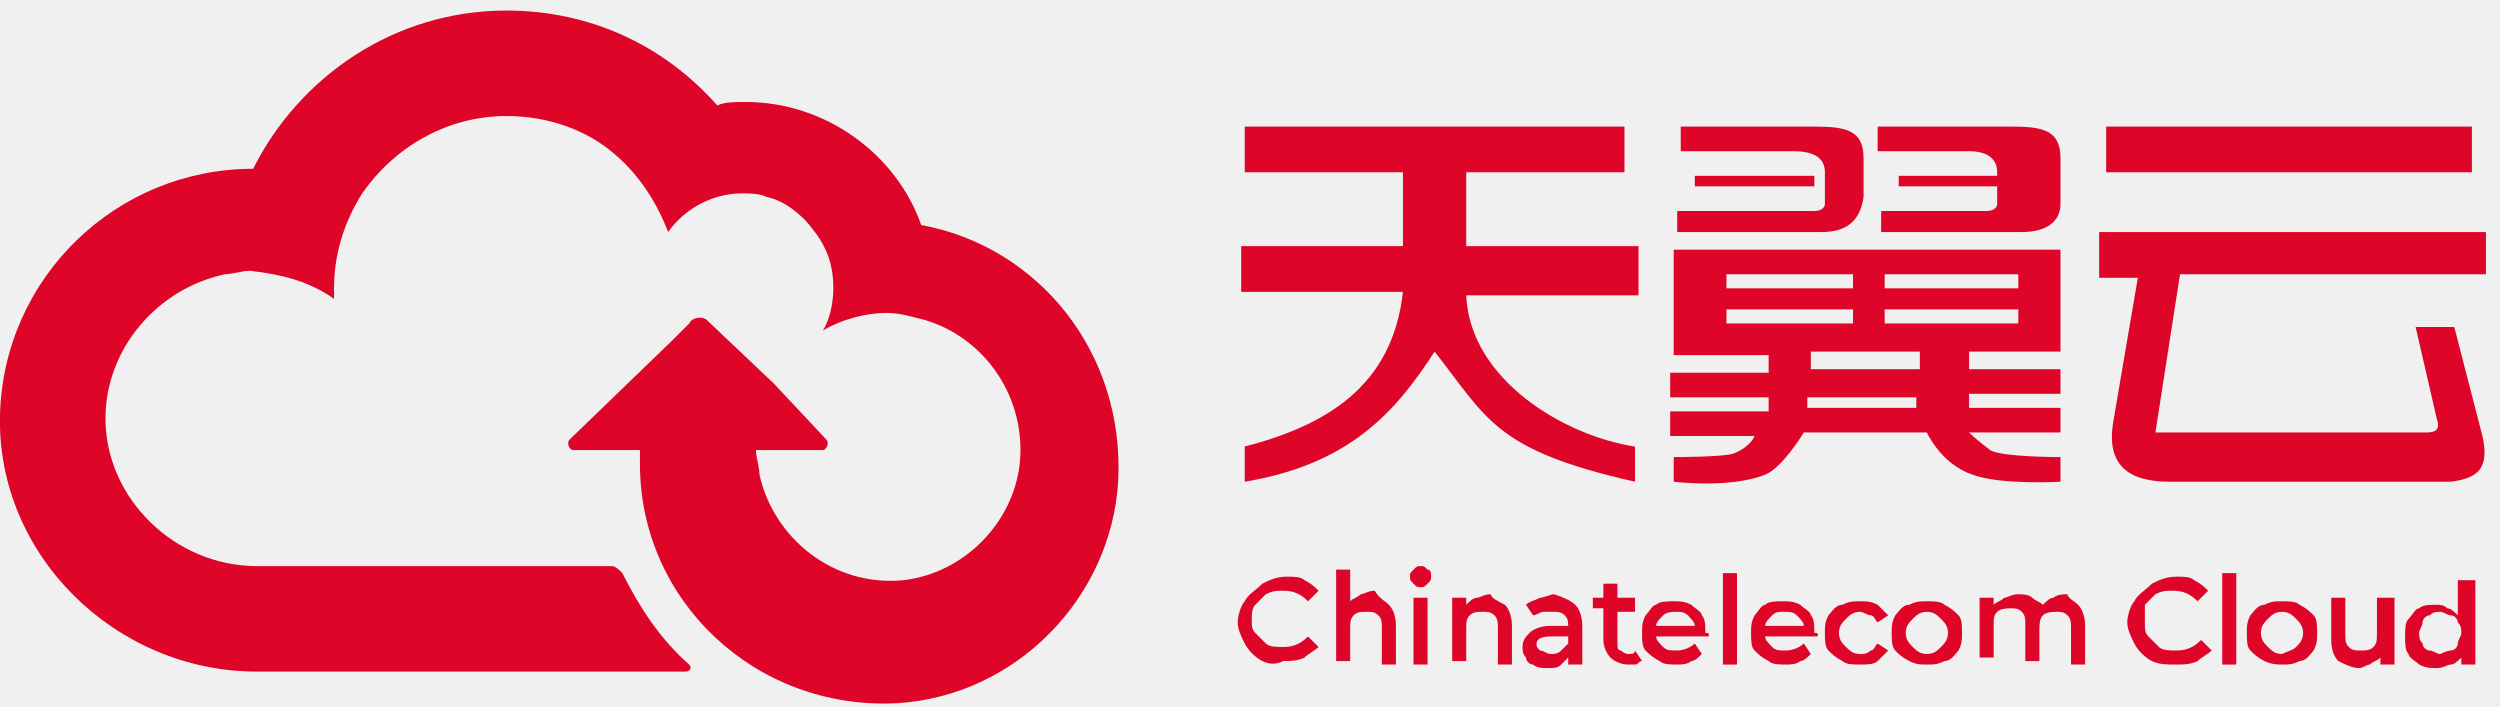
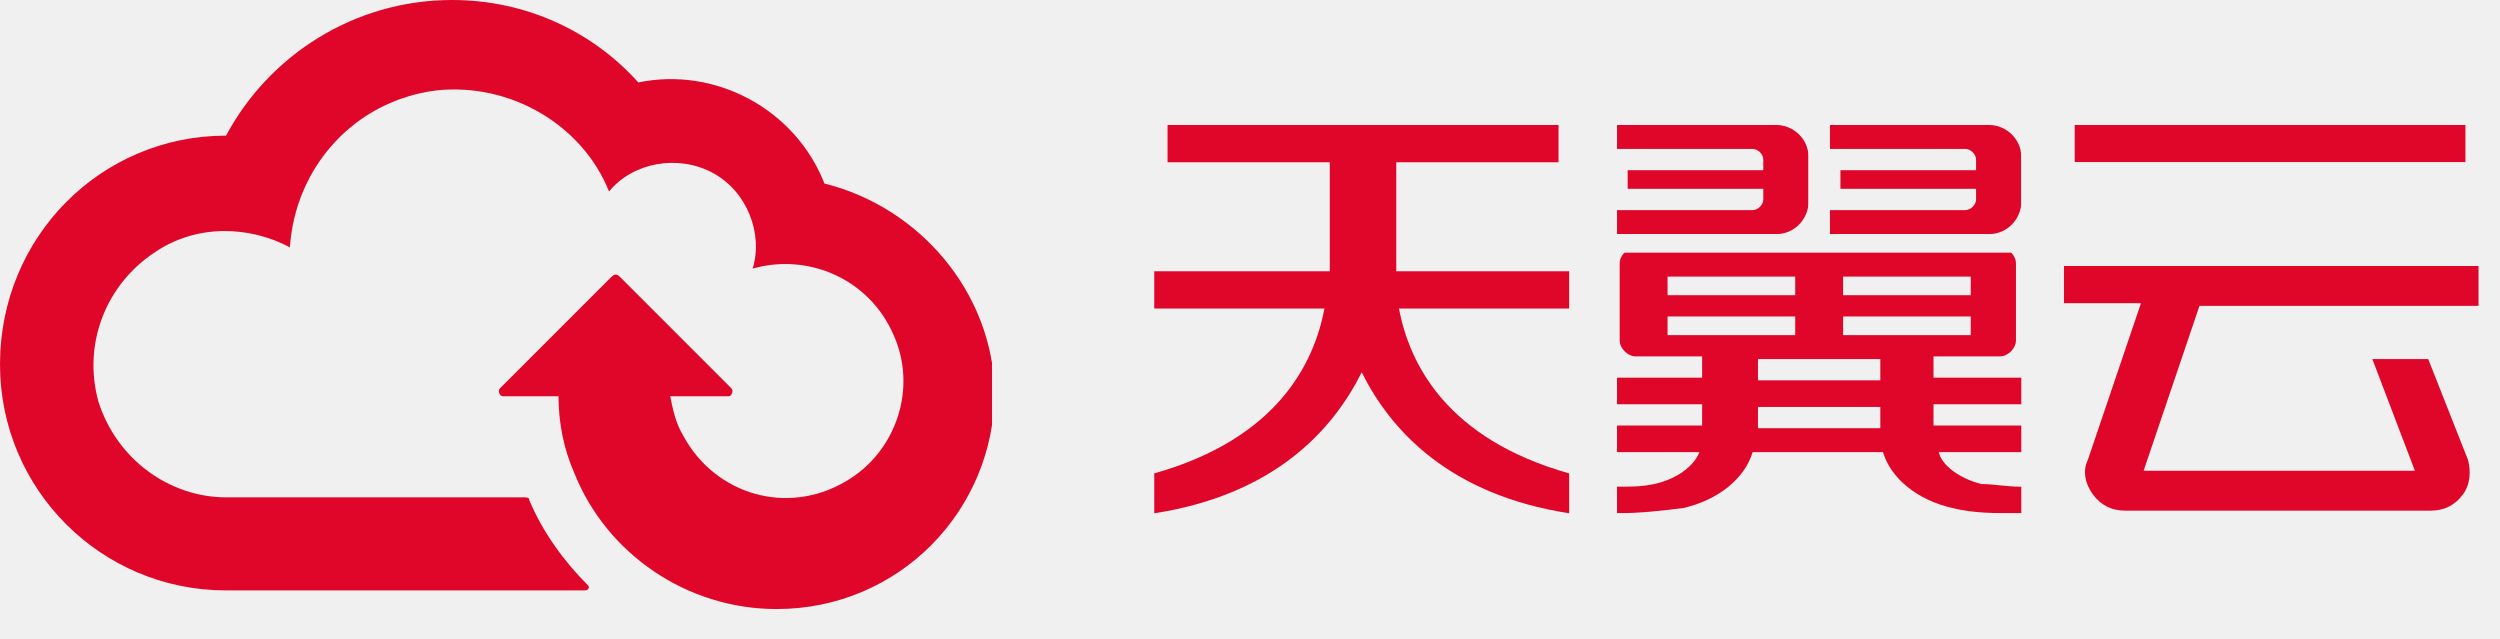
- <svg xmlns="http://www.w3.org/2000/svg" version="1.1" id="Layer_1" x="0px" y="0px" viewBox="0 0 71.1 20.1" style="enable-background:new 0 0 71.1 20.1;" xml:space="preserve">
+ <svg xmlns="http://www.w3.org/2000/svg" version="1.1" id="Layer_1" x="0px" y="0px" viewBox="0 0 94 24" style="enable-background:new 0 0 94 24;" xml:space="preserve">
  <style type="text/css">
- 	.st0{fill:#DE0529;}
+ 	.st0{fill-rule:evenodd;clip-rule:evenodd;fill:#DF0629;}
+ 	.st1{filter:url(#Adobe_OpacityMaskFilter);}
+ 	.st2{fill-rule:evenodd;clip-rule:evenodd;fill:#FFFFFF;}
+ 	.st3{mask:url(#mask-2_00000031207976923672327060000010806566888918896785_);fill-rule:evenodd;clip-rule:evenodd;fill:#DF0629;}
+ 	.st4{filter:url(#Adobe_OpacityMaskFilter_00000135652165841661215100000006219641020709017267_);}
+ 	.st5{mask:url(#mask-2_00000160169908053808419850000009385835865995969189_);fill-rule:evenodd;clip-rule:evenodd;fill:#DF0629;}
+ 	.st6{filter:url(#Adobe_OpacityMaskFilter_00000103224488423128263950000000035568534435533703_);}
+ 	.st7{mask:url(#mask-2_00000177446907644927654930000014311879230010210707_);fill-rule:evenodd;clip-rule:evenodd;fill:#DF0629;}
+ 	.st8{filter:url(#Adobe_OpacityMaskFilter_00000096747464921853464120000008375598932741316787_);}
+ 	.st9{mask:url(#mask-2_00000171681930712190660420000001417842002774474645_);fill-rule:evenodd;clip-rule:evenodd;fill:#DF0629;}
+ 	.st10{filter:url(#Adobe_OpacityMaskFilter_00000049207287118962497500000012721582257914746519_);}
+ 	.st11{mask:url(#mask-2_00000171705157991857216230000005455155621162027905_);fill-rule:evenodd;clip-rule:evenodd;fill:#DF0629;}
+ 	.st12{filter:url(#Adobe_OpacityMaskFilter_00000087401196228955019730000001418584015085387436_);}
+ 	.st13{mask:url(#mask-2_00000165233548148297736650000004384749984193325754_);fill-rule:evenodd;clip-rule:evenodd;fill:#DF0629;}
</style>
-   <g>
-     <g>
-       <g>
-         <g>
-           <path class="st0" d="M35.4,3.6v1.3h4.5V7h-4.6v1.3h4.6c-0.3,2.7-2.2,3.8-4.5,4.4l0,1c3-0.5,4.3-2,5.4-3.7      c1.5,1.9,1.7,2.8,5.7,3.7v-1c-2-0.3-4.7-1.9-4.8-4.3h4.9V7h-4.9V4.9h4.5V3.6H35.4z" />
-         </g>
-       </g>
-       <g>
-         <g>
-           <path class="st0" d="M59.7,6.6v1.3h1.1L60.1,12c-0.2,1.2,0.4,1.7,1.6,1.7h8c0.8-0.1,1.1-0.4,0.9-1.3l-0.8-3.1h-1.1l0.6,2.6      c0.1,0.3,0,0.4-0.3,0.4h-7.7L62,7.8h8.7V6.6H59.7z M59.9,4.9h10.4V3.6H59.9V4.9z" />
-         </g>
-       </g>
-       <g>
-         <g>
-           <g>
-             <path class="st0" d="M51.8,6.6h-4.1l0-0.6h3.9c0.2,0,0.3-0.1,0.3-0.2V4.9c0-0.4-0.3-0.6-0.9-0.6h-3.2V3.6h3.8       c0.9,0,1.4,0.1,1.4,0.9v1.1C52.9,6.3,52.5,6.6,51.8,6.6" />
+   <g id="页面-1">
+     <g id="首页2" transform="translate(-169, -16)">
+       <g id="红" transform="translate(169, 16)">
+         <g id="Clip-4">
+ 			</g>
+         <path id="Fill-1" class="st0" d="M52.5,10.2V6.1h6.1V4.7H43.9v1.4h6.1v4.1c0,0,0,0,0,0h-6.6v1.4h6.4c-0.4,2.1-1.8,4.9-6.4,6.2     v1.5c4.5-0.7,6.7-3.1,7.8-5.3c1.1,2.2,3.3,4.6,7.8,5.3v-1.5c-4.6-1.3-6-4.1-6.4-6.2h6.4v-1.4L52.5,10.2     C52.5,10.2,52.5,10.2,52.5,10.2" />
+         <defs>
+           <filter id="Adobe_OpacityMaskFilter" filterUnits="userSpaceOnUse" x="78" y="4.7" width="14.7" height="1.4">
+             <feColorMatrix type="matrix" values="1 0 0 0 0  0 1 0 0 0  0 0 1 0 0  0 0 0 1 0" />
+           </filter>
+         </defs>
+         <mask maskUnits="userSpaceOnUse" x="78" y="4.7" width="14.7" height="1.4" id="mask-2_00000031207976923672327060000010806566888918896785_">
+           <g class="st1">
+             <polygon id="path-1_00000096025873734962142940000017934495158158213762_" class="st2" points="0,21.3 93.2,21.3 93.2,-1.8        0,-1.8      " />
          </g>
-         </g>
-         <g>
-           <g>
-             <path class="st0" d="M57.5,6.6h-4l0-0.6h3c0.2,0,0.3-0.1,0.3-0.2V4.9c0-0.4-0.3-0.6-0.8-0.6h-2.6V3.6h3.8       c0.9,0,1.4,0.1,1.4,0.9v1.3C58.6,6.3,58.2,6.6,57.5,6.6" />
+         </mask>
+         <polygon id="Fill-3" class="st3" points="78,6.1 92.8,6.1 92.8,4.7 78,4.7    " />
+         <defs>
+           <filter id="Adobe_OpacityMaskFilter_00000170993304971223012470000011402953157064072636_" filterUnits="userSpaceOnUse" x="77.6" y="10" width="15.7" height="9.3">
+             <feColorMatrix type="matrix" values="1 0 0 0 0  0 1 0 0 0  0 0 1 0 0  0 0 0 1 0" />
+           </filter>
+         </defs>
+         <mask maskUnits="userSpaceOnUse" x="77.6" y="10" width="15.7" height="9.3" id="mask-2_00000160169908053808419850000009385835865995969189_">
+           <g style="filter:url(#Adobe_OpacityMaskFilter_00000170993304971223012470000011402953157064072636_);">
+             <polygon id="path-1_00000123404908475892422230000003254200365260121527_" class="st2" points="0,21.3 93.2,21.3 93.2,-1.8        0,-1.8      " />
          </g>
-         </g>
-         <g>
-           <g>
-             <path class="st0" d="M56,11.2h2.6v-0.7H56v-0.5h1.2h1.4l0-1.7c0-0.9,0-1.2,0-1.2h-11v1.3v1.3v0.4h2.7c0,0,0,0.3,0,0.5l-0.6,0       h-2.2v0.7h2.8c0,0,0,0.2,0,0.4l-0.6,0h-2.2v0.7h2.4c0,0-0.1,0.3-0.6,0.5C49,13,47.6,13,47.6,13v0.7c0,0,1.6,0.2,2.6-0.2       c0.5-0.2,1.1-1.2,1.1-1.2h3.5c0,0,0.4,0.9,1.3,1.2c0.8,0.3,2.5,0.2,2.5,0.2l0-0.7c0,0-1.7,0-2-0.2c-0.4-0.3-0.6-0.5-0.6-0.5       h2.6v-0.7H56V11.2z M53.6,7.8h3.8v0.4h-3.8V7.8z M49.1,7.8h3.6v0.4h-3.6V7.8z M49.1,9.2V8.8h3.6v0.4H49.1z M54.5,11.6h-3.1       v-0.3h3.1C54.5,11.3,54.5,11.3,54.5,11.6L54.5,11.6z M51.5,10.5v-0.5h3.1c0,0,0,0.3,0,0.5H51.5z M53.6,9.2V8.8h3.8v0.4H53.6z" />
+         </mask>
+         <path id="Fill-5" class="st5" d="M93.2,11.5V10H77.6v1.4h2.9l-2,5.9c-0.2,0.4-0.1,0.9,0.2,1.3c0.3,0.4,0.7,0.6,1.2,0.6h5.3h0.9     h5.3c0.5,0,0.9-0.2,1.2-0.6c0.3-0.4,0.3-0.9,0.2-1.3l-1.5-3.8h-2.1l1.6,4.2h-4.6h-0.9h-4.7l2.1-6.2H93.2z" />
+         <defs>
+           <filter id="Adobe_OpacityMaskFilter_00000115491724866138406190000002998832936093935796_" filterUnits="userSpaceOnUse" x="60.8" y="9.5" width="15.3" height="9.8">
+             <feColorMatrix type="matrix" values="1 0 0 0 0  0 1 0 0 0  0 0 1 0 0  0 0 0 1 0" />
+           </filter>
+         </defs>
+         <mask maskUnits="userSpaceOnUse" x="60.8" y="9.5" width="15.3" height="9.8" id="mask-2_00000177446907644927654930000014311879230010210707_">
+           <g style="filter:url(#Adobe_OpacityMaskFilter_00000115491724866138406190000002998832936093935796_);">
+             <polygon id="path-1_00000032635350984916850480000018350518982398246050_" class="st2" points="0,21.3 93.2,21.3 93.2,-1.8        0,-1.8      " />
          </g>
-         </g>
-         <g>
-           <g>
-             <rect x="48.2" y="5" class="st0" width="3.4" height="0.3" />
+         </mask>
+         <path id="Fill-6" class="st7" d="M66.1,16.1h4.6v-0.8h-4.6V16.1z M66.1,14.3h4.6v-0.8h-4.6V14.3z M62.7,12.6h4.8v-0.7h-4.8V12.6z      M62.7,11.1h4.8v-0.7h-4.8V11.1z M69.3,11.1h4.8v-0.7h-4.8V11.1z M69.3,12.6h4.8v-0.7h-4.8V12.6z M72.9,17H76v-1h-3.3v-0.8H76v-1     h-3.3v-0.8h1.3h0.6h0.6c0.3,0,0.6-0.3,0.6-0.6v-2.9c0-0.3-0.3-0.6-0.6-0.6h-0.6h-0.6H62.7h-0.3h-0.9c-0.3,0-0.6,0.3-0.6,0.6v2.9     c0,0.3,0.3,0.6,0.6,0.6h0.9h0.3H64v0.8h-3.3v1H64v0.8h-3.3v1h3.2c-0.2,0.5-0.8,1-1.7,1.2c-0.5,0.1-0.8,0.1-1.5,0.1v1     c1,0,1.8-0.1,2.6-0.2c1.3-0.3,2.3-1.1,2.6-2.1h4.9c0.3,1,1.3,1.8,2.6,2.1c0.8,0.2,1.6,0.2,2.6,0.2v-1c-0.6,0-1-0.1-1.5-0.1     C73.7,18,73,17.5,72.9,17L72.9,17z" />
+         <defs>
+           <filter id="Adobe_OpacityMaskFilter_00000182494813443457085690000011774096577155770262_" filterUnits="userSpaceOnUse" x="60.8" y="4.7" width="7.2" height="4.1">
+             <feColorMatrix type="matrix" values="1 0 0 0 0  0 1 0 0 0  0 0 1 0 0  0 0 0 1 0" />
+           </filter>
+         </defs>
+         <mask maskUnits="userSpaceOnUse" x="60.8" y="4.7" width="7.2" height="4.1" id="mask-2_00000171681930712190660420000001417842002774474645_">
+           <g style="filter:url(#Adobe_OpacityMaskFilter_00000182494813443457085690000011774096577155770262_);">
+             <polygon id="path-1_00000183952868846540212450000011275477847495882430_" class="st2" points="0,21.3 93.2,21.3 93.2,-1.8        0,-1.8      " />
          </g>
-         </g>
-         <g>
-           <g>
-             <rect x="54" y="5" class="st0" width="3.2" height="0.3" />
+         </mask>
+         <path id="Fill-7" class="st9" d="M66.6,8.8h0.2c0.7,0,1.2-0.6,1.2-1.2V5.9c0-0.7-0.6-1.2-1.2-1.2h-0.2h-0.4h-5.4v0.9h5.1     c0.2,0,0.4,0.2,0.4,0.4v0.4h-5.1v0.7h5.1v0.4c0,0.2-0.2,0.4-0.4,0.4h-5.1v0.9h5.4H66.6z" />
+         <defs>
+           <filter id="Adobe_OpacityMaskFilter_00000056392776163539410800000007017179731764362410_" filterUnits="userSpaceOnUse" x="68.8" y="4.7" width="7.2" height="4.1">
+             <feColorMatrix type="matrix" values="1 0 0 0 0  0 1 0 0 0  0 0 1 0 0  0 0 0 1 0" />
+           </filter>
+         </defs>
+         <mask maskUnits="userSpaceOnUse" x="68.8" y="4.7" width="7.2" height="4.1" id="mask-2_00000171705157991857216230000005455155621162027905_">
+           <g style="filter:url(#Adobe_OpacityMaskFilter_00000056392776163539410800000007017179731764362410_);">
+             <polygon id="path-1_00000106128434460062454240000010502637734456278424_" class="st2" points="0,21.3 93.2,21.3 93.2,-1.8        0,-1.8      " />
          </g>
-         </g>
-       </g>
-     </g>
-     <g>
-       <g>
-         <path class="st0" d="M26.2,6.4c-0.7-2-2.7-3.5-5-3.5c-0.3,0-0.6,0-0.8,0.1c-1.5-1.7-3.6-2.7-6-2.7c-3.2,0-5.9,1.9-7.2,4.5     c0,0,0,0,0,0c-3.9,0-7.1,3.1-7.2,7c-0.1,4,3.3,7.3,7.3,7.3l12.2,0c0.1,0,0.2-0.1,0.1-0.2c-0.8-0.7-1.4-1.6-1.9-2.6     c-0.1-0.1-0.2-0.2-0.3-0.2l-4.3,0l-5.8,0C5,16.1,3,14.2,3,11.9c0-2,1.5-3.7,3.4-4.1c0.2,0,0.5-0.1,0.7-0.1C8,7.8,8.8,8,9.5,8.5     c0-0.1,0-0.2,0-0.3c0-1,0.3-1.9,0.8-2.7c0.9-1.3,2.4-2.2,4.1-2.2c1.2,0,2.3,0.4,3.1,1.1c0.7,0.6,1.2,1.4,1.5,2.2     c0.5-0.7,1.3-1.1,2.1-1.1c0.2,0,0.5,0,0.7,0.1c0.5,0.1,1,0.5,1.3,0.9c0.4,0.5,0.6,1,0.6,1.7c0,0.4-0.1,0.9-0.3,1.2     c0.5-0.3,1.2-0.5,1.8-0.5c0.4,0,0.7,0.1,1.1,0.2c1.7,0.5,2.9,2.2,2.7,4.1c-0.2,1.7-1.6,3.1-3.3,3.3c-2,0.2-3.7-1.2-4.1-3     c0-0.2-0.1-0.5-0.1-0.7h1.9c0.1,0,0.2-0.2,0.1-0.3L22,10.9l-1.9-1.8C20,9,19.7,9,19.6,9.2l-0.5,0.5l-2.9,2.8     c-0.1,0.1,0,0.3,0.1,0.3h1.9c0,0.1,0,0.3,0,0.4c0,3.9,3.3,7,7.3,6.8c3.4-0.2,6.1-3,6.3-6.3C32,10,29.5,7,26.2,6.4z" />
-       </g>
-     </g>
-     <g>
-       <g>
-         <path class="st0" d="M35.9,18.8c-0.2-0.1-0.4-0.3-0.5-0.5c-0.1-0.2-0.2-0.4-0.2-0.6c0-0.2,0.1-0.5,0.2-0.6     c0.1-0.2,0.3-0.3,0.5-0.5c0.2-0.1,0.4-0.2,0.7-0.2c0.2,0,0.4,0,0.5,0.1c0.2,0.1,0.3,0.2,0.4,0.3l-0.3,0.3     c-0.2-0.2-0.4-0.3-0.7-0.3c-0.2,0-0.3,0-0.5,0.1c-0.1,0.1-0.2,0.2-0.3,0.3c-0.1,0.1-0.1,0.3-0.1,0.4c0,0.2,0,0.3,0.1,0.4     c0.1,0.1,0.2,0.2,0.3,0.3c0.1,0.1,0.3,0.1,0.5,0.1c0.3,0,0.5-0.1,0.7-0.3l0.3,0.3c-0.1,0.1-0.3,0.2-0.4,0.3     c-0.2,0.1-0.4,0.1-0.6,0.1C36.3,18.9,36.1,18.9,35.9,18.8z" />
-         <path class="st0" d="M39.5,17.2c0.1,0.1,0.2,0.3,0.2,0.6v1.1h-0.4v-1c0-0.2,0-0.3-0.1-0.4c-0.1-0.1-0.2-0.1-0.3-0.1     c-0.2,0-0.3,0-0.4,0.1c-0.1,0.1-0.1,0.2-0.1,0.4v0.9h-0.4v-2.6h0.4v0.9c0.1-0.1,0.2-0.1,0.3-0.2c0.1,0,0.2-0.1,0.4-0.1     C39.2,17,39.4,17.1,39.5,17.2z" />
-         <path class="st0" d="M40.2,16.6c-0.1-0.1-0.1-0.1-0.1-0.2c0-0.1,0-0.1,0.1-0.2c0.1-0.1,0.1-0.1,0.2-0.1c0.1,0,0.1,0,0.2,0.1     c0.1,0,0.1,0.1,0.1,0.2c0,0.1,0,0.1-0.1,0.2c-0.1,0.1-0.1,0.1-0.2,0.1C40.3,16.7,40.3,16.7,40.2,16.6z M40.2,17h0.4v1.9h-0.4V17z     " />
-         <path class="st0" d="M42.8,17.2c0.1,0.1,0.2,0.3,0.2,0.6v1.1h-0.4v-1c0-0.2,0-0.3-0.1-0.4c-0.1-0.1-0.2-0.1-0.3-0.1     c-0.2,0-0.3,0-0.4,0.1c-0.1,0.1-0.1,0.2-0.1,0.4v0.9h-0.4V17h0.4v0.2c0.1-0.1,0.2-0.2,0.3-0.2c0.1,0,0.2-0.1,0.4-0.1     C42.4,17,42.6,17.1,42.8,17.2z" />
-         <path class="st0" d="M44.8,17.2c0.1,0.1,0.2,0.3,0.2,0.6v1.1h-0.4v-0.2c-0.1,0.1-0.1,0.1-0.2,0.2s-0.2,0.1-0.4,0.1     c-0.1,0-0.3,0-0.4-0.1c-0.1,0-0.2-0.1-0.2-0.2c-0.1-0.1-0.1-0.2-0.1-0.3c0-0.2,0.1-0.3,0.2-0.4c0.1-0.1,0.3-0.2,0.6-0.2h0.5v0     c0-0.1,0-0.2-0.1-0.3c-0.1-0.1-0.2-0.1-0.3-0.1c-0.1,0-0.2,0-0.3,0c-0.1,0-0.2,0.1-0.3,0.1l-0.2-0.3c0.1-0.1,0.2-0.1,0.4-0.2     c0.1,0,0.3-0.1,0.4-0.1C44.5,17,44.7,17.1,44.8,17.2z M44.4,18.5c0.1-0.1,0.1-0.1,0.2-0.2v-0.2h-0.5c-0.3,0-0.4,0.1-0.4,0.2     c0,0.1,0,0.1,0.1,0.2c0.1,0,0.2,0.1,0.3,0.1C44.2,18.6,44.3,18.6,44.4,18.5z" />
-         <path class="st0" d="M46.7,18.8c-0.1,0-0.1,0.1-0.2,0.1c-0.1,0-0.2,0-0.2,0c-0.2,0-0.4-0.1-0.5-0.2c-0.1-0.1-0.2-0.3-0.2-0.5     v-0.9h-0.3V17h0.3v-0.4H46V17h0.5v0.4H46v0.9c0,0.1,0,0.2,0.1,0.2c0,0,0.1,0.1,0.2,0.1c0.1,0,0.2,0,0.2-0.1L46.7,18.8z" />
-         <path class="st0" d="M48.6,18.1h-1.5c0,0.1,0.1,0.2,0.2,0.3c0.1,0.1,0.2,0.1,0.4,0.1c0.2,0,0.4-0.1,0.5-0.2l0.2,0.3     c-0.1,0.1-0.2,0.2-0.3,0.2c-0.1,0.1-0.3,0.1-0.4,0.1c-0.2,0-0.4,0-0.5-0.1c-0.2-0.1-0.3-0.2-0.4-0.3c-0.1-0.1-0.1-0.3-0.1-0.5     c0-0.2,0-0.3,0.1-0.5c0.1-0.1,0.2-0.3,0.3-0.3c0.1-0.1,0.3-0.1,0.5-0.1c0.2,0,0.3,0,0.5,0.1c0.1,0.1,0.3,0.2,0.3,0.3     c0.1,0.1,0.1,0.3,0.1,0.5C48.6,18,48.6,18,48.6,18.1z M47.3,17.5c-0.1,0.1-0.2,0.2-0.2,0.3h1.1c0-0.1-0.1-0.2-0.2-0.3     c-0.1-0.1-0.2-0.1-0.4-0.1C47.6,17.4,47.4,17.4,47.3,17.5z" />
-         <path class="st0" d="M49,16.3h0.4v2.6H49V16.3z" />
-         <path class="st0" d="M51.7,18.1h-1.5c0,0.1,0.1,0.2,0.2,0.3c0.1,0.1,0.2,0.1,0.4,0.1c0.2,0,0.4-0.1,0.5-0.2l0.2,0.3     c-0.1,0.1-0.2,0.2-0.3,0.2c-0.1,0.1-0.3,0.1-0.4,0.1c-0.2,0-0.4,0-0.5-0.1c-0.2-0.1-0.3-0.2-0.4-0.3c-0.1-0.1-0.1-0.3-0.1-0.5     c0-0.2,0-0.3,0.1-0.5c0.1-0.1,0.2-0.3,0.3-0.3c0.1-0.1,0.3-0.1,0.5-0.1c0.2,0,0.3,0,0.5,0.1c0.1,0.1,0.3,0.2,0.3,0.3     c0.1,0.1,0.1,0.3,0.1,0.5C51.7,18,51.7,18,51.7,18.1z M50.4,17.5c-0.1,0.1-0.2,0.2-0.2,0.3h1.1c0-0.1-0.1-0.2-0.2-0.3     c-0.1-0.1-0.2-0.1-0.4-0.1C50.6,17.4,50.5,17.4,50.4,17.5z" />
-         <path class="st0" d="M52.4,18.8c-0.2-0.1-0.3-0.2-0.4-0.3c-0.1-0.1-0.1-0.3-0.1-0.5c0-0.2,0-0.3,0.1-0.5c0.1-0.1,0.2-0.3,0.4-0.3     c0.2-0.1,0.3-0.1,0.5-0.1c0.2,0,0.3,0,0.5,0.1c0.1,0.1,0.2,0.2,0.3,0.3l-0.3,0.2c-0.1-0.1-0.1-0.2-0.2-0.2     c-0.1,0-0.2-0.1-0.3-0.1c-0.2,0-0.3,0.1-0.4,0.2c-0.1,0.1-0.2,0.2-0.2,0.4c0,0.2,0.1,0.3,0.2,0.4c0.1,0.1,0.2,0.2,0.4,0.2     c0.1,0,0.2,0,0.3-0.1c0.1,0,0.1-0.1,0.2-0.2l0.3,0.2c-0.1,0.1-0.2,0.2-0.3,0.3c-0.1,0.1-0.3,0.1-0.5,0.1     C52.7,18.9,52.5,18.9,52.4,18.8z" />
-         <path class="st0" d="M54.3,18.8c-0.2-0.1-0.3-0.2-0.4-0.3c-0.1-0.1-0.1-0.3-0.1-0.5c0-0.2,0-0.3,0.1-0.5c0.1-0.1,0.2-0.3,0.4-0.3     c0.2-0.1,0.3-0.1,0.5-0.1c0.2,0,0.4,0,0.5,0.1c0.2,0.1,0.3,0.2,0.4,0.3c0.1,0.1,0.1,0.3,0.1,0.5c0,0.2,0,0.3-0.1,0.5     c-0.1,0.1-0.2,0.3-0.4,0.3c-0.2,0.1-0.3,0.1-0.5,0.1C54.6,18.9,54.5,18.9,54.3,18.8z M55.2,18.4c0.1-0.1,0.2-0.2,0.2-0.4     c0-0.2-0.1-0.3-0.2-0.4c-0.1-0.1-0.2-0.2-0.4-0.2s-0.3,0.1-0.4,0.2c-0.1,0.1-0.2,0.2-0.2,0.4c0,0.2,0.1,0.3,0.2,0.4     c0.1,0.1,0.2,0.2,0.4,0.2S55.1,18.5,55.2,18.4z" />
-         <path class="st0" d="M59.1,17.2c0.1,0.1,0.2,0.3,0.2,0.6v1.1h-0.4v-1c0-0.2,0-0.3-0.1-0.4c-0.1-0.1-0.2-0.1-0.3-0.1     c-0.1,0-0.3,0-0.4,0.1C58,17.6,58,17.8,58,17.9v0.9h-0.4v-1c0-0.2,0-0.3-0.1-0.4c-0.1-0.1-0.2-0.1-0.3-0.1c-0.1,0-0.3,0-0.4,0.1     c-0.1,0.1-0.1,0.2-0.1,0.4v0.9h-0.4V17h0.4v0.2c0.1-0.1,0.2-0.1,0.3-0.2c0.1,0,0.2-0.1,0.4-0.1c0.1,0,0.3,0,0.4,0.1     c0.1,0.1,0.2,0.1,0.3,0.2c0.1-0.1,0.2-0.2,0.3-0.2c0.1-0.1,0.3-0.1,0.4-0.1C58.8,17,59,17.1,59.1,17.2z" />
-         <path class="st0" d="M61.2,18.8c-0.2-0.1-0.4-0.3-0.5-0.5c-0.1-0.2-0.2-0.4-0.2-0.6c0-0.2,0.1-0.5,0.2-0.6     c0.1-0.2,0.3-0.3,0.5-0.5c0.2-0.1,0.4-0.2,0.7-0.2c0.2,0,0.4,0,0.5,0.1c0.2,0.1,0.3,0.2,0.4,0.3l-0.3,0.3     c-0.2-0.2-0.4-0.3-0.7-0.3c-0.2,0-0.3,0-0.5,0.1c-0.1,0.1-0.2,0.2-0.3,0.3C61,17.4,61,17.5,61,17.7c0,0.2,0,0.3,0.1,0.4     c0.1,0.1,0.2,0.2,0.3,0.3c0.1,0.1,0.3,0.1,0.5,0.1c0.3,0,0.5-0.1,0.7-0.3l0.3,0.3c-0.1,0.1-0.3,0.2-0.4,0.3     c-0.2,0.1-0.4,0.1-0.6,0.1C61.6,18.9,61.4,18.9,61.2,18.8z" />
-         <path class="st0" d="M63.2,16.3h0.4v2.6h-0.4V16.3z" />
-         <path class="st0" d="M64.4,18.8c-0.2-0.1-0.3-0.2-0.4-0.3c-0.1-0.1-0.1-0.3-0.1-0.5c0-0.2,0-0.3,0.1-0.5c0.1-0.1,0.2-0.3,0.4-0.3     c0.2-0.1,0.3-0.1,0.5-0.1c0.2,0,0.4,0,0.5,0.1c0.2,0.1,0.3,0.2,0.4,0.3c0.1,0.1,0.1,0.3,0.1,0.5c0,0.2,0,0.3-0.1,0.5     c-0.1,0.1-0.2,0.3-0.4,0.3c-0.2,0.1-0.3,0.1-0.5,0.1C64.8,18.9,64.6,18.9,64.4,18.8z M65.3,18.4c0.1-0.1,0.2-0.2,0.2-0.4     c0-0.2-0.1-0.3-0.2-0.4c-0.1-0.1-0.2-0.2-0.4-0.2c-0.2,0-0.3,0.1-0.4,0.2c-0.1,0.1-0.2,0.2-0.2,0.4c0,0.2,0.1,0.3,0.2,0.4     c0.1,0.1,0.2,0.2,0.4,0.2C65.1,18.5,65.2,18.5,65.3,18.4z" />
-         <path class="st0" d="M68.1,17v1.9h-0.4v-0.2c-0.1,0.1-0.2,0.1-0.3,0.2c-0.1,0-0.2,0.1-0.3,0.1c-0.2,0-0.4-0.1-0.6-0.2     c-0.1-0.1-0.2-0.3-0.2-0.6V17h0.4v1c0,0.2,0,0.3,0.1,0.4c0.1,0.1,0.2,0.1,0.3,0.1c0.2,0,0.3,0,0.4-0.1c0.1-0.1,0.1-0.2,0.1-0.4     V17H68.1z" />
-         <path class="st0" d="M70.4,16.3v2.6H70v-0.2c-0.1,0.1-0.2,0.2-0.3,0.2c-0.1,0-0.2,0.1-0.4,0.1c-0.2,0-0.3,0-0.5-0.1     c-0.1-0.1-0.3-0.2-0.3-0.3c-0.1-0.1-0.1-0.3-0.1-0.5s0-0.4,0.1-0.5c0.1-0.1,0.2-0.3,0.3-0.3c0.1-0.1,0.3-0.1,0.5-0.1     c0.1,0,0.2,0,0.3,0.1c0.1,0,0.2,0.1,0.3,0.2v-1H70.4z M69.7,18.5c0.1,0,0.2-0.1,0.2-0.2c0-0.1,0.1-0.2,0.1-0.3     c0-0.1,0-0.2-0.1-0.3c0-0.1-0.1-0.2-0.2-0.2c-0.1,0-0.2-0.1-0.3-0.1c-0.1,0-0.2,0-0.3,0.1c-0.1,0-0.2,0.1-0.2,0.2     c0,0.1-0.1,0.2-0.1,0.3c0,0.1,0,0.2,0.1,0.3c0,0.1,0.1,0.2,0.2,0.2c0.1,0,0.2,0.1,0.3,0.1C69.6,18.5,69.7,18.5,69.7,18.5z" />
+         </mask>
+         <path id="Fill-8" class="st11" d="M74.6,8.8h0.2c0.7,0,1.2-0.6,1.2-1.2V5.9c0-0.7-0.6-1.2-1.2-1.2h-0.2h-0.4h-5.4v0.9h5.1     c0.2,0,0.4,0.2,0.4,0.4v0.4h-5.1v0.7h5.1v0.4c0,0.2-0.2,0.4-0.4,0.4h-5.1v0.9h5.4H74.6z" />
+         <defs>
+           <filter id="Adobe_OpacityMaskFilter_00000136395993822845169470000016262348112570736318_" filterUnits="userSpaceOnUse" x="0" y="0" width="37.3" height="23.1">
+             <feColorMatrix type="matrix" values="1 0 0 0 0  0 1 0 0 0  0 0 1 0 0  0 0 0 1 0" />
+           </filter>
+         </defs>
+         <mask maskUnits="userSpaceOnUse" x="0" y="0" width="37.3" height="23.1" id="mask-2_00000165233548148297736650000004384749984193325754_">
+           <g style="filter:url(#Adobe_OpacityMaskFilter_00000136395993822845169470000016262348112570736318_);">
+             <polygon id="path-1_00000124861603575533389050000001569397206152402357_" class="st2" points="0,23.1 93.2,23.1 93.2,0 0,0             " />
+           </g>
+         </mask>
+         <path id="Fill-9" class="st13" d="M31,6.9c-1.1-2.8-4.1-4.4-7-3.8C22.3,1.2,19.8,0,17,0c-3.7,0-6.9,2.1-8.5,5.1h0     C3.8,5.1,0,8.9,0,13.7c0,4.7,3.8,8.5,8.5,8.5c0,0,0,0,0,0H22c0.1,0,0.2-0.1,0.1-0.2c-0.9-0.9-1.7-2-2.2-3.2     c0-0.1-0.1-0.1-0.2-0.1H8.5c-2.1,0-4.1-1.4-4.8-3.6C3.1,12.9,4,10.7,5.8,9.5c1.6-1.1,3.6-1,5.1-0.2c0.2-3,2.4-5.5,5.5-5.9     c2.8-0.3,5.5,1.3,6.5,3.8c0,0,0,0,0,0c0.9-1.1,2.6-1.4,3.9-0.7c1.3,0.7,1.9,2.3,1.5,3.6c2.1-0.6,4.4,0.4,5.3,2.5     c0.9,2,0.1,4.4-1.8,5.5c-2.2,1.3-4.9,0.5-6.1-1.7c-0.3-0.5-0.4-1-0.5-1.5h2.2c0.1,0,0.2-0.2,0.1-0.3l-4.2-4.2     c-0.1-0.1-0.2-0.1-0.3,0l-4.2,4.2c-0.1,0.1,0,0.3,0.1,0.3h2.1c0,1,0.2,2,0.6,2.9c1.2,3,4.2,5.1,7.6,5.1c4.6,0,8.2-3.7,8.2-8.2     C37.3,11,34.6,7.8,31,6.9" />
      </g>
    </g>
  </g>
</svg>
